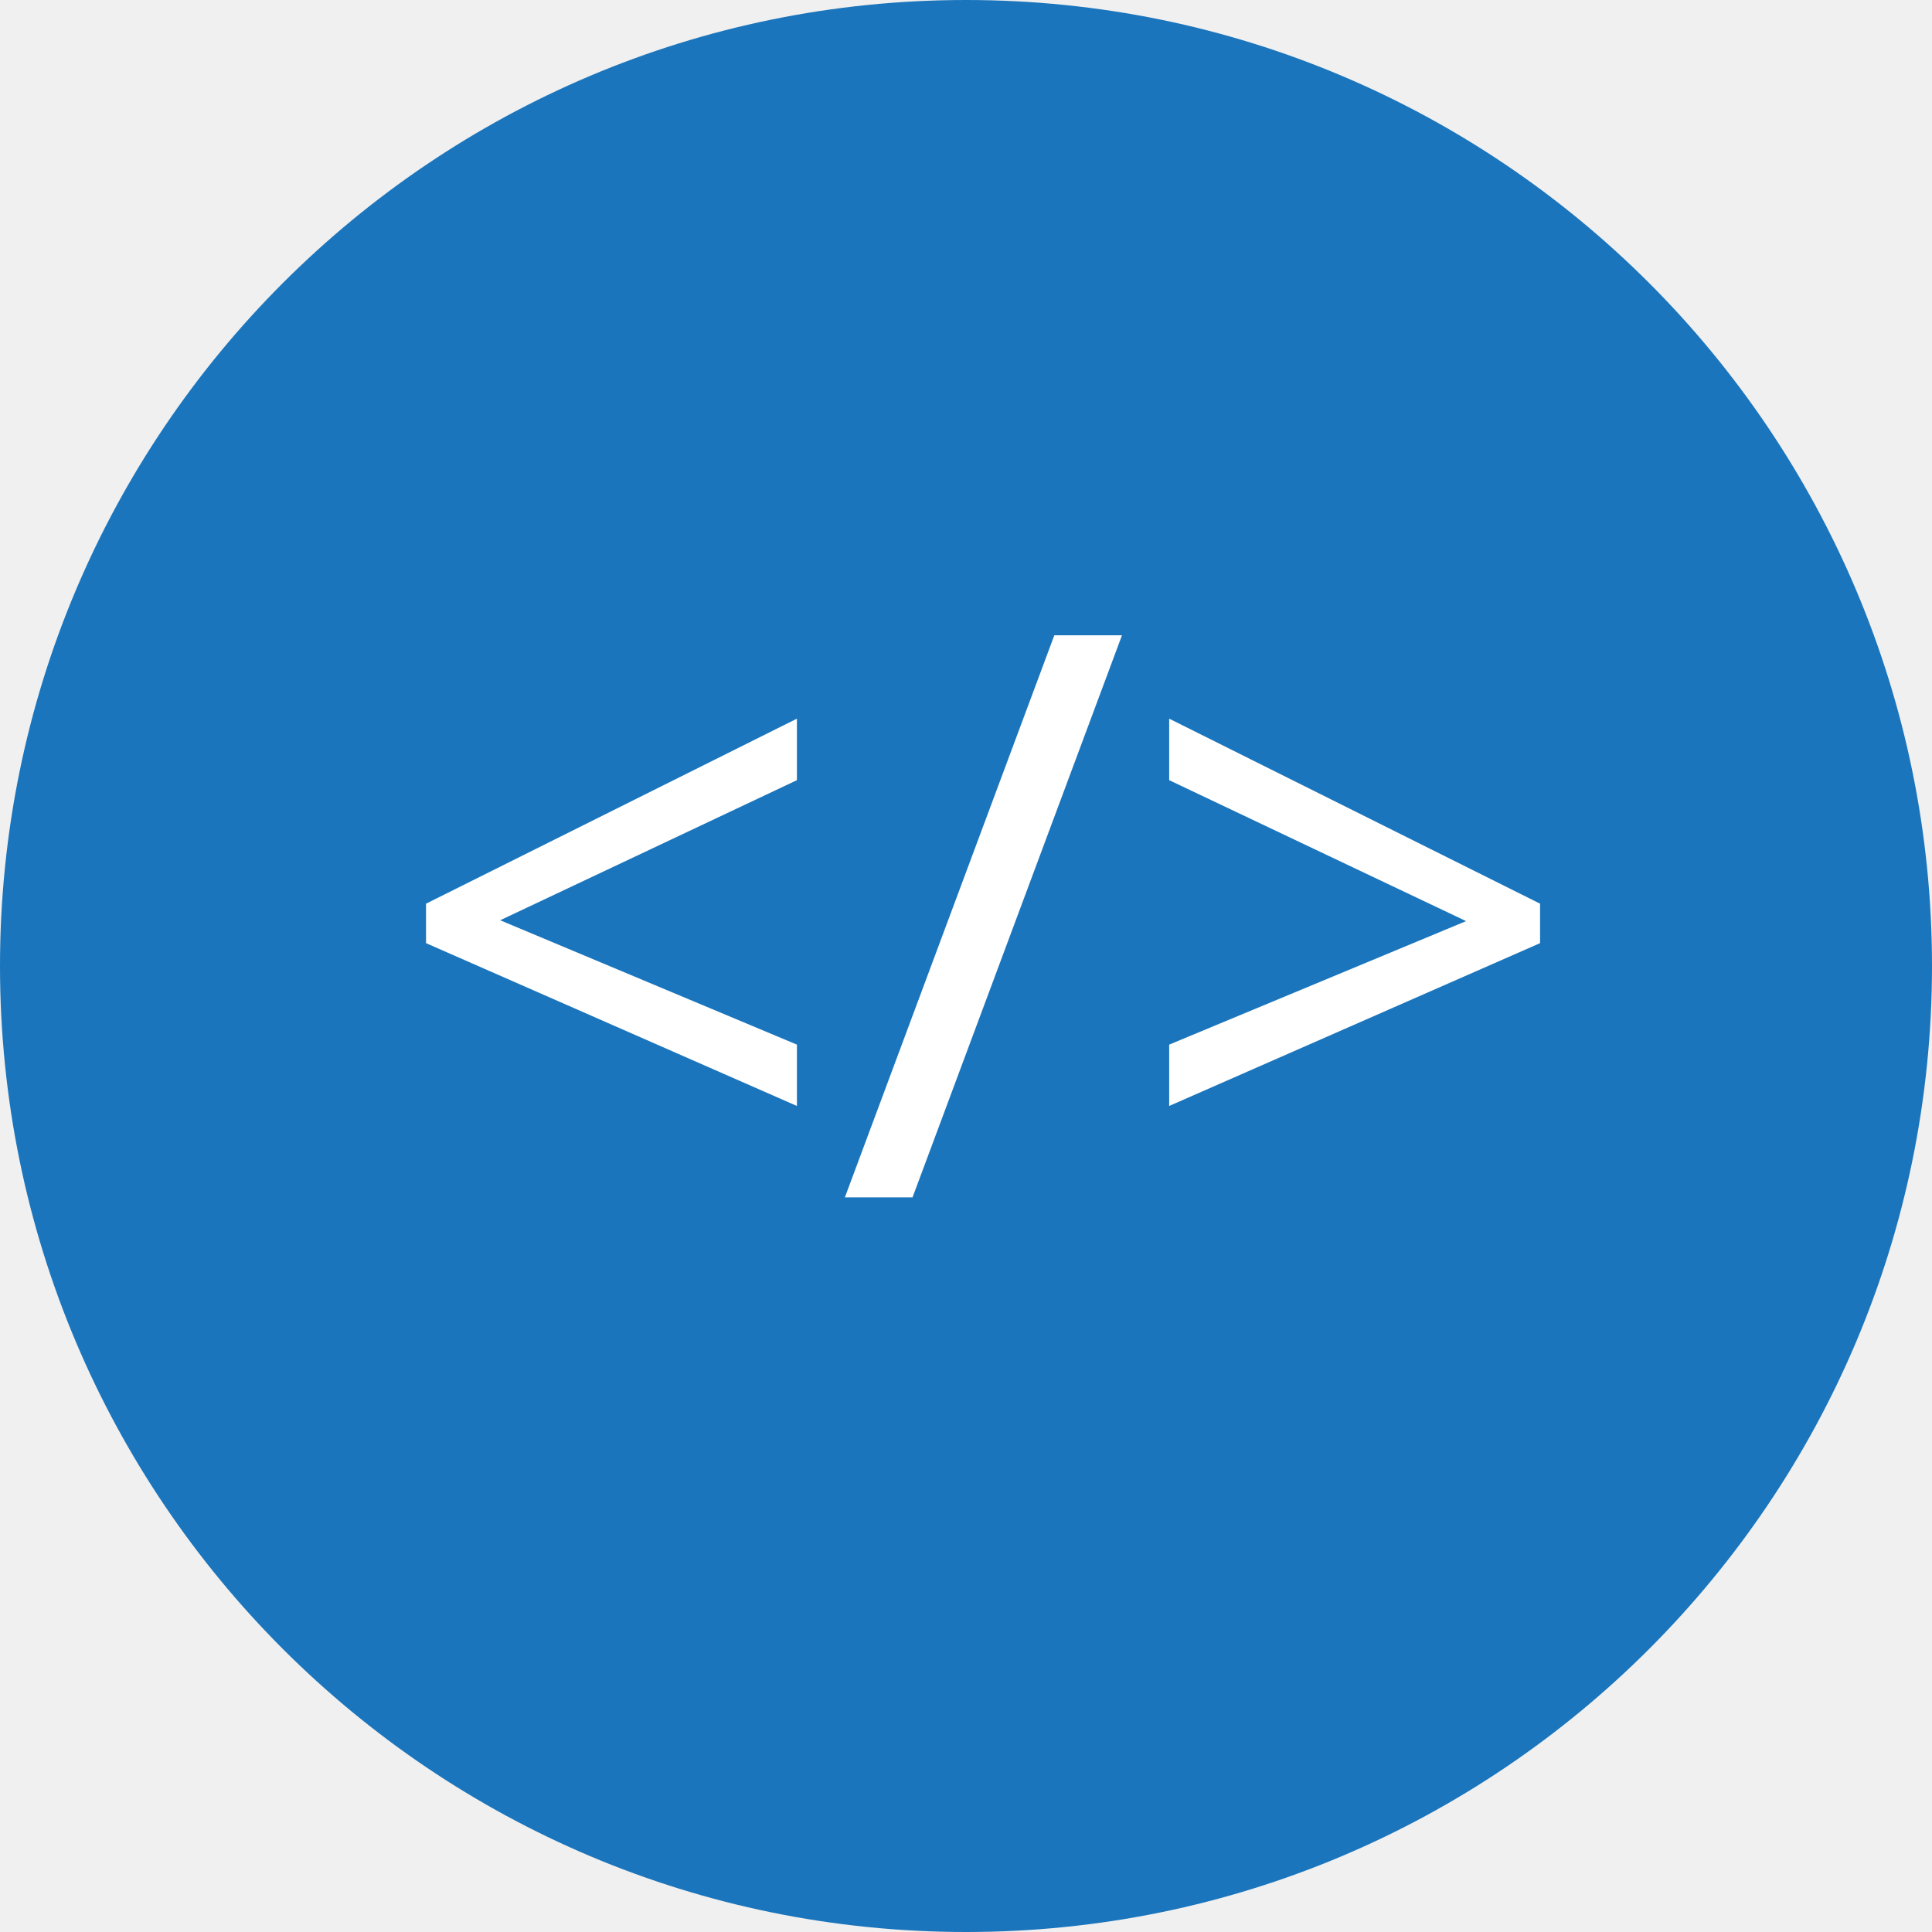
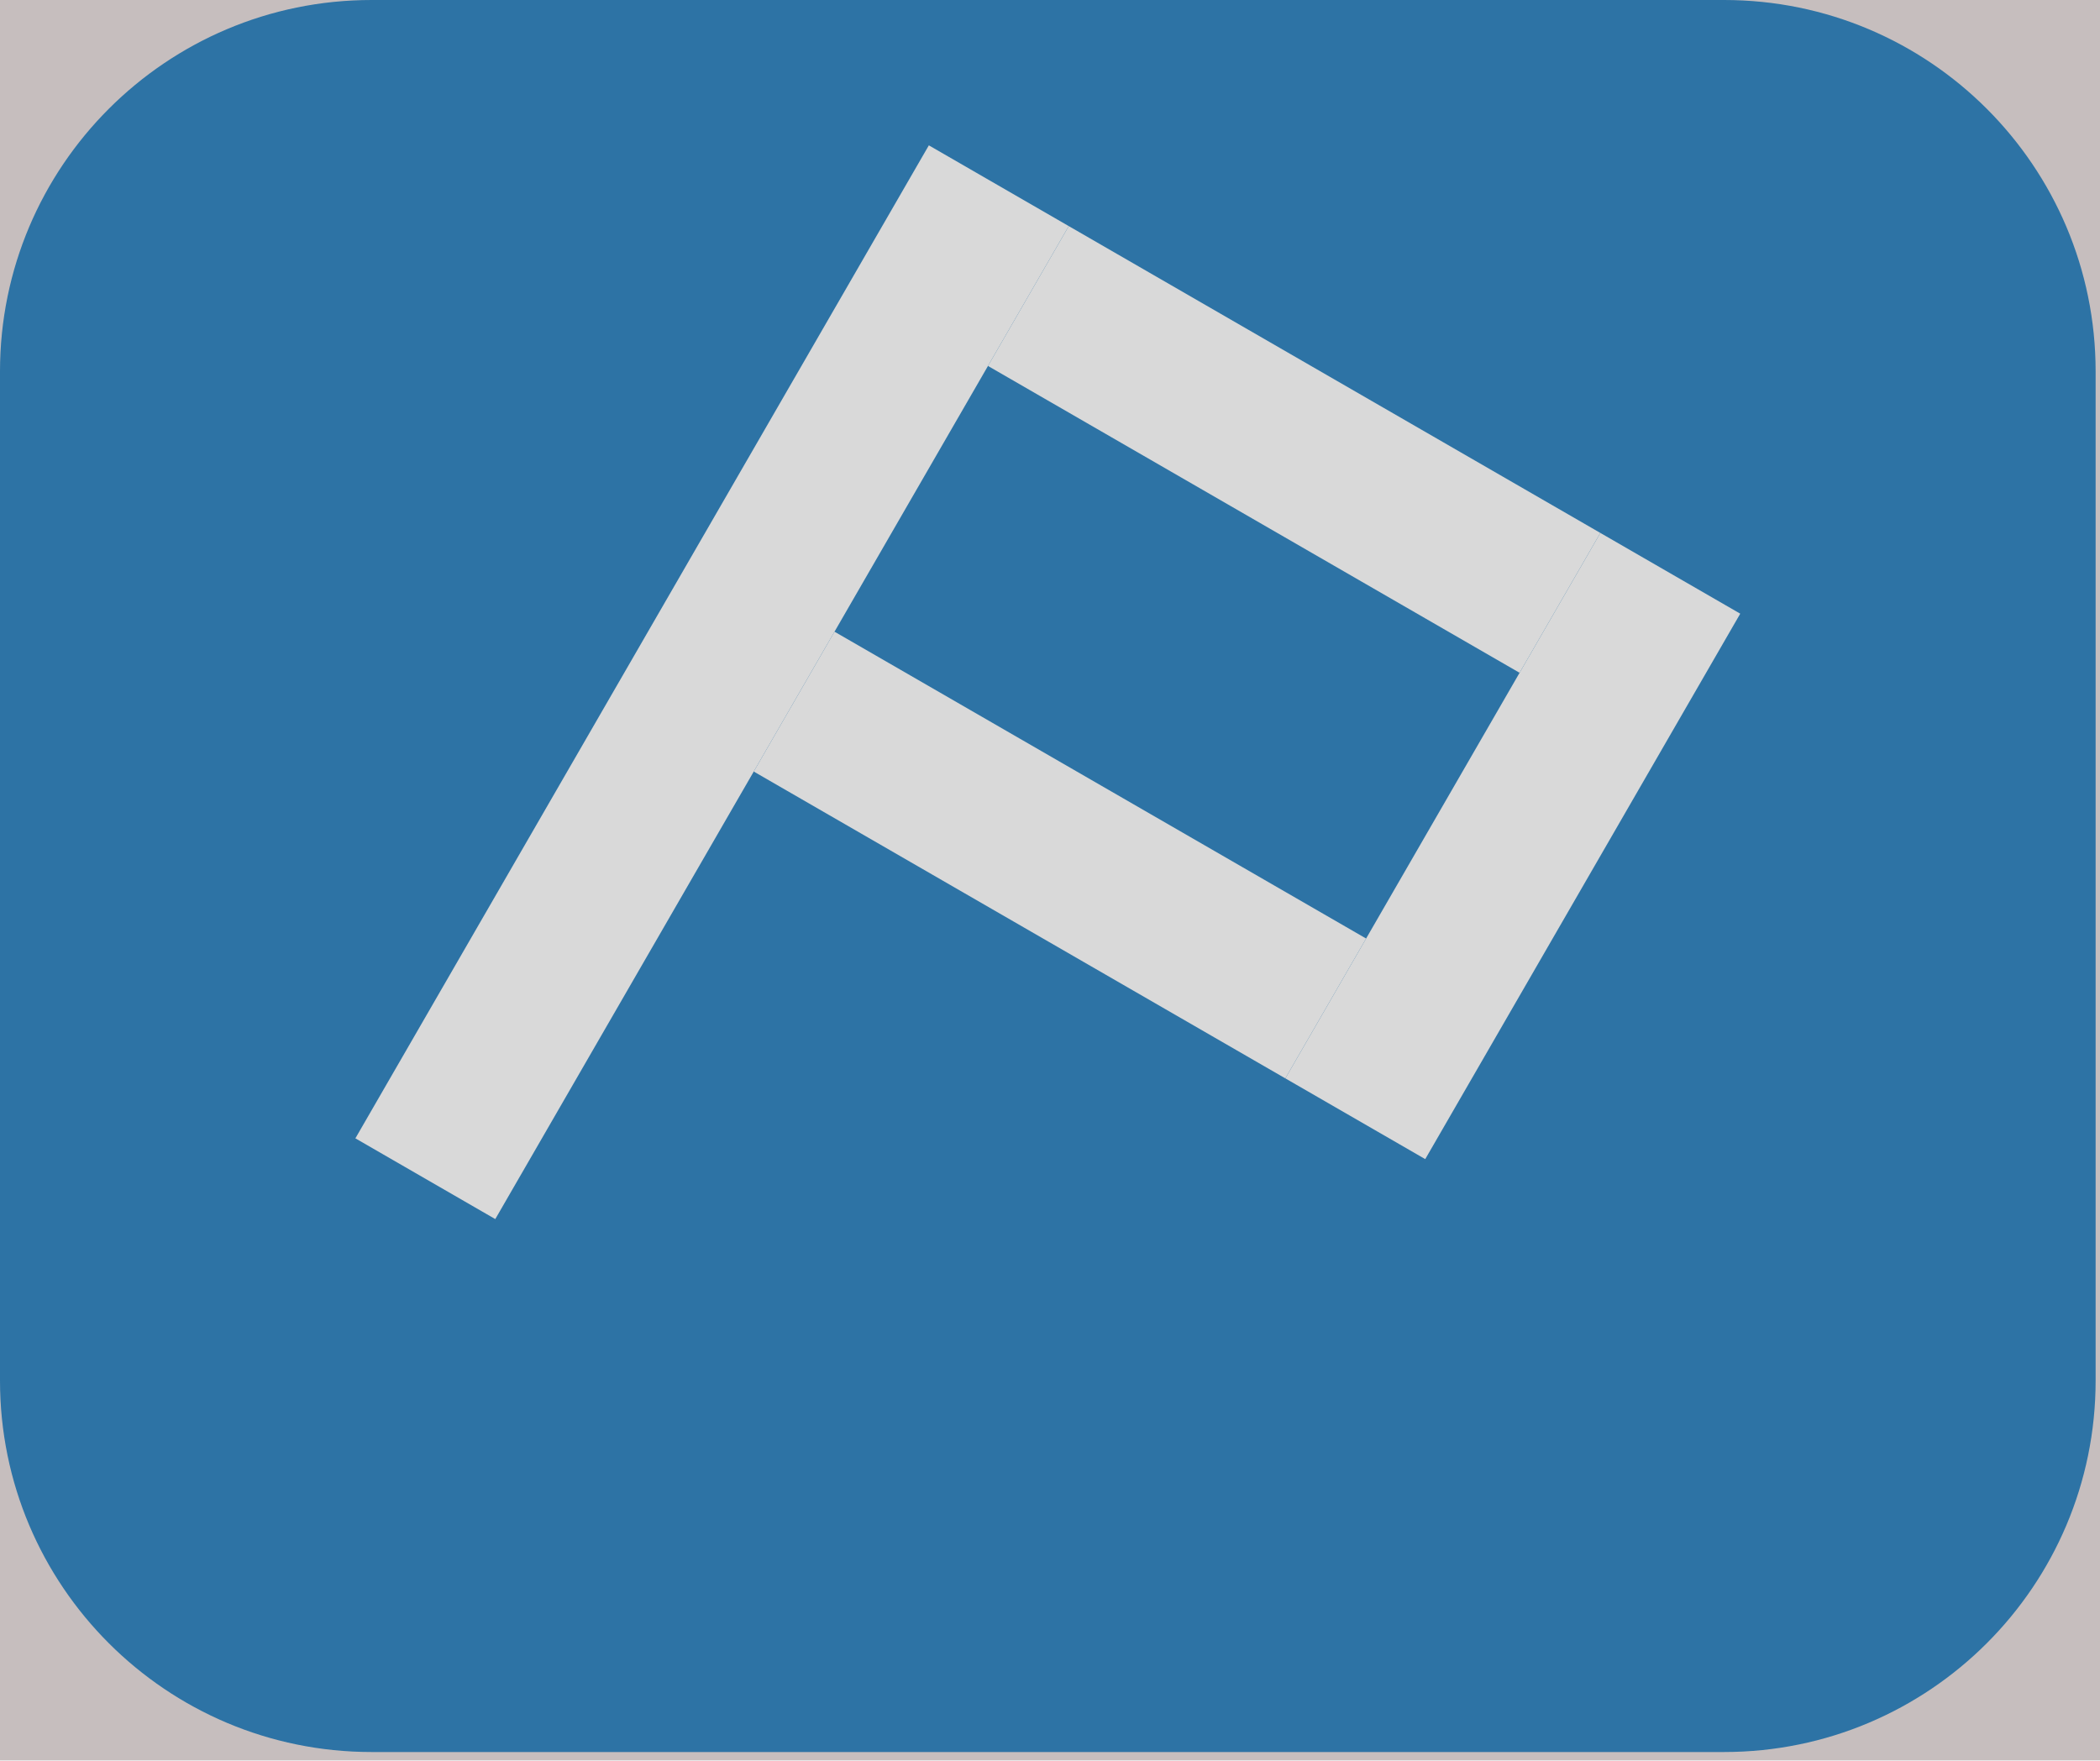
- <svg xmlns="http://www.w3.org/2000/svg" viewBox="0 0 176.7 176.7">
-   <defs>
-     <style>.cls-1{fill:#1b75bc;}.cls-2{font-size:72px;fill:#fff;font-family:CooperBlack, Cooper Black;}</style>
-   </defs>
-   <g id="Layer_2" data-name="Layer 2">
-     <g id="Layer_1-2" data-name="Layer 1">
-       <circle class="cls-1" cx="88.35" cy="88.35" r="88.35" />
-       <text class="cls-2" transform="translate(35.37 109.51)">&lt;/&gt;</text>
-     </g>
-   </g>
+ <svg xmlns="http://www.w3.org/2000/svg" width="130" height="109" viewBox="0 0 130 109" fill="none">
+   <rect width="130" height="109" fill="#C6BEBE" />
+   <rect width="129.729" height="108.488" rx="23" fill="#1A6AA2" fill-opacity="0.89" />
+   <rect x="57.5" y="9" width="10" height="71" transform="rotate(30 57.5 9)" fill="#D9D9D9" />
+   <rect x="99.069" y="33" width="10" height="39" transform="rotate(30 99.0692 33)" fill="#D9D9D9" />
+   <rect x="66.16" y="14" width="38" height="10" transform="rotate(30 66.1603 14)" fill="#D9D9D9" />
+   <rect x="51.66" y="39.115" width="38" height="10" transform="rotate(30 51.6603 39.1147)" fill="#D9D9D9" />
</svg>
